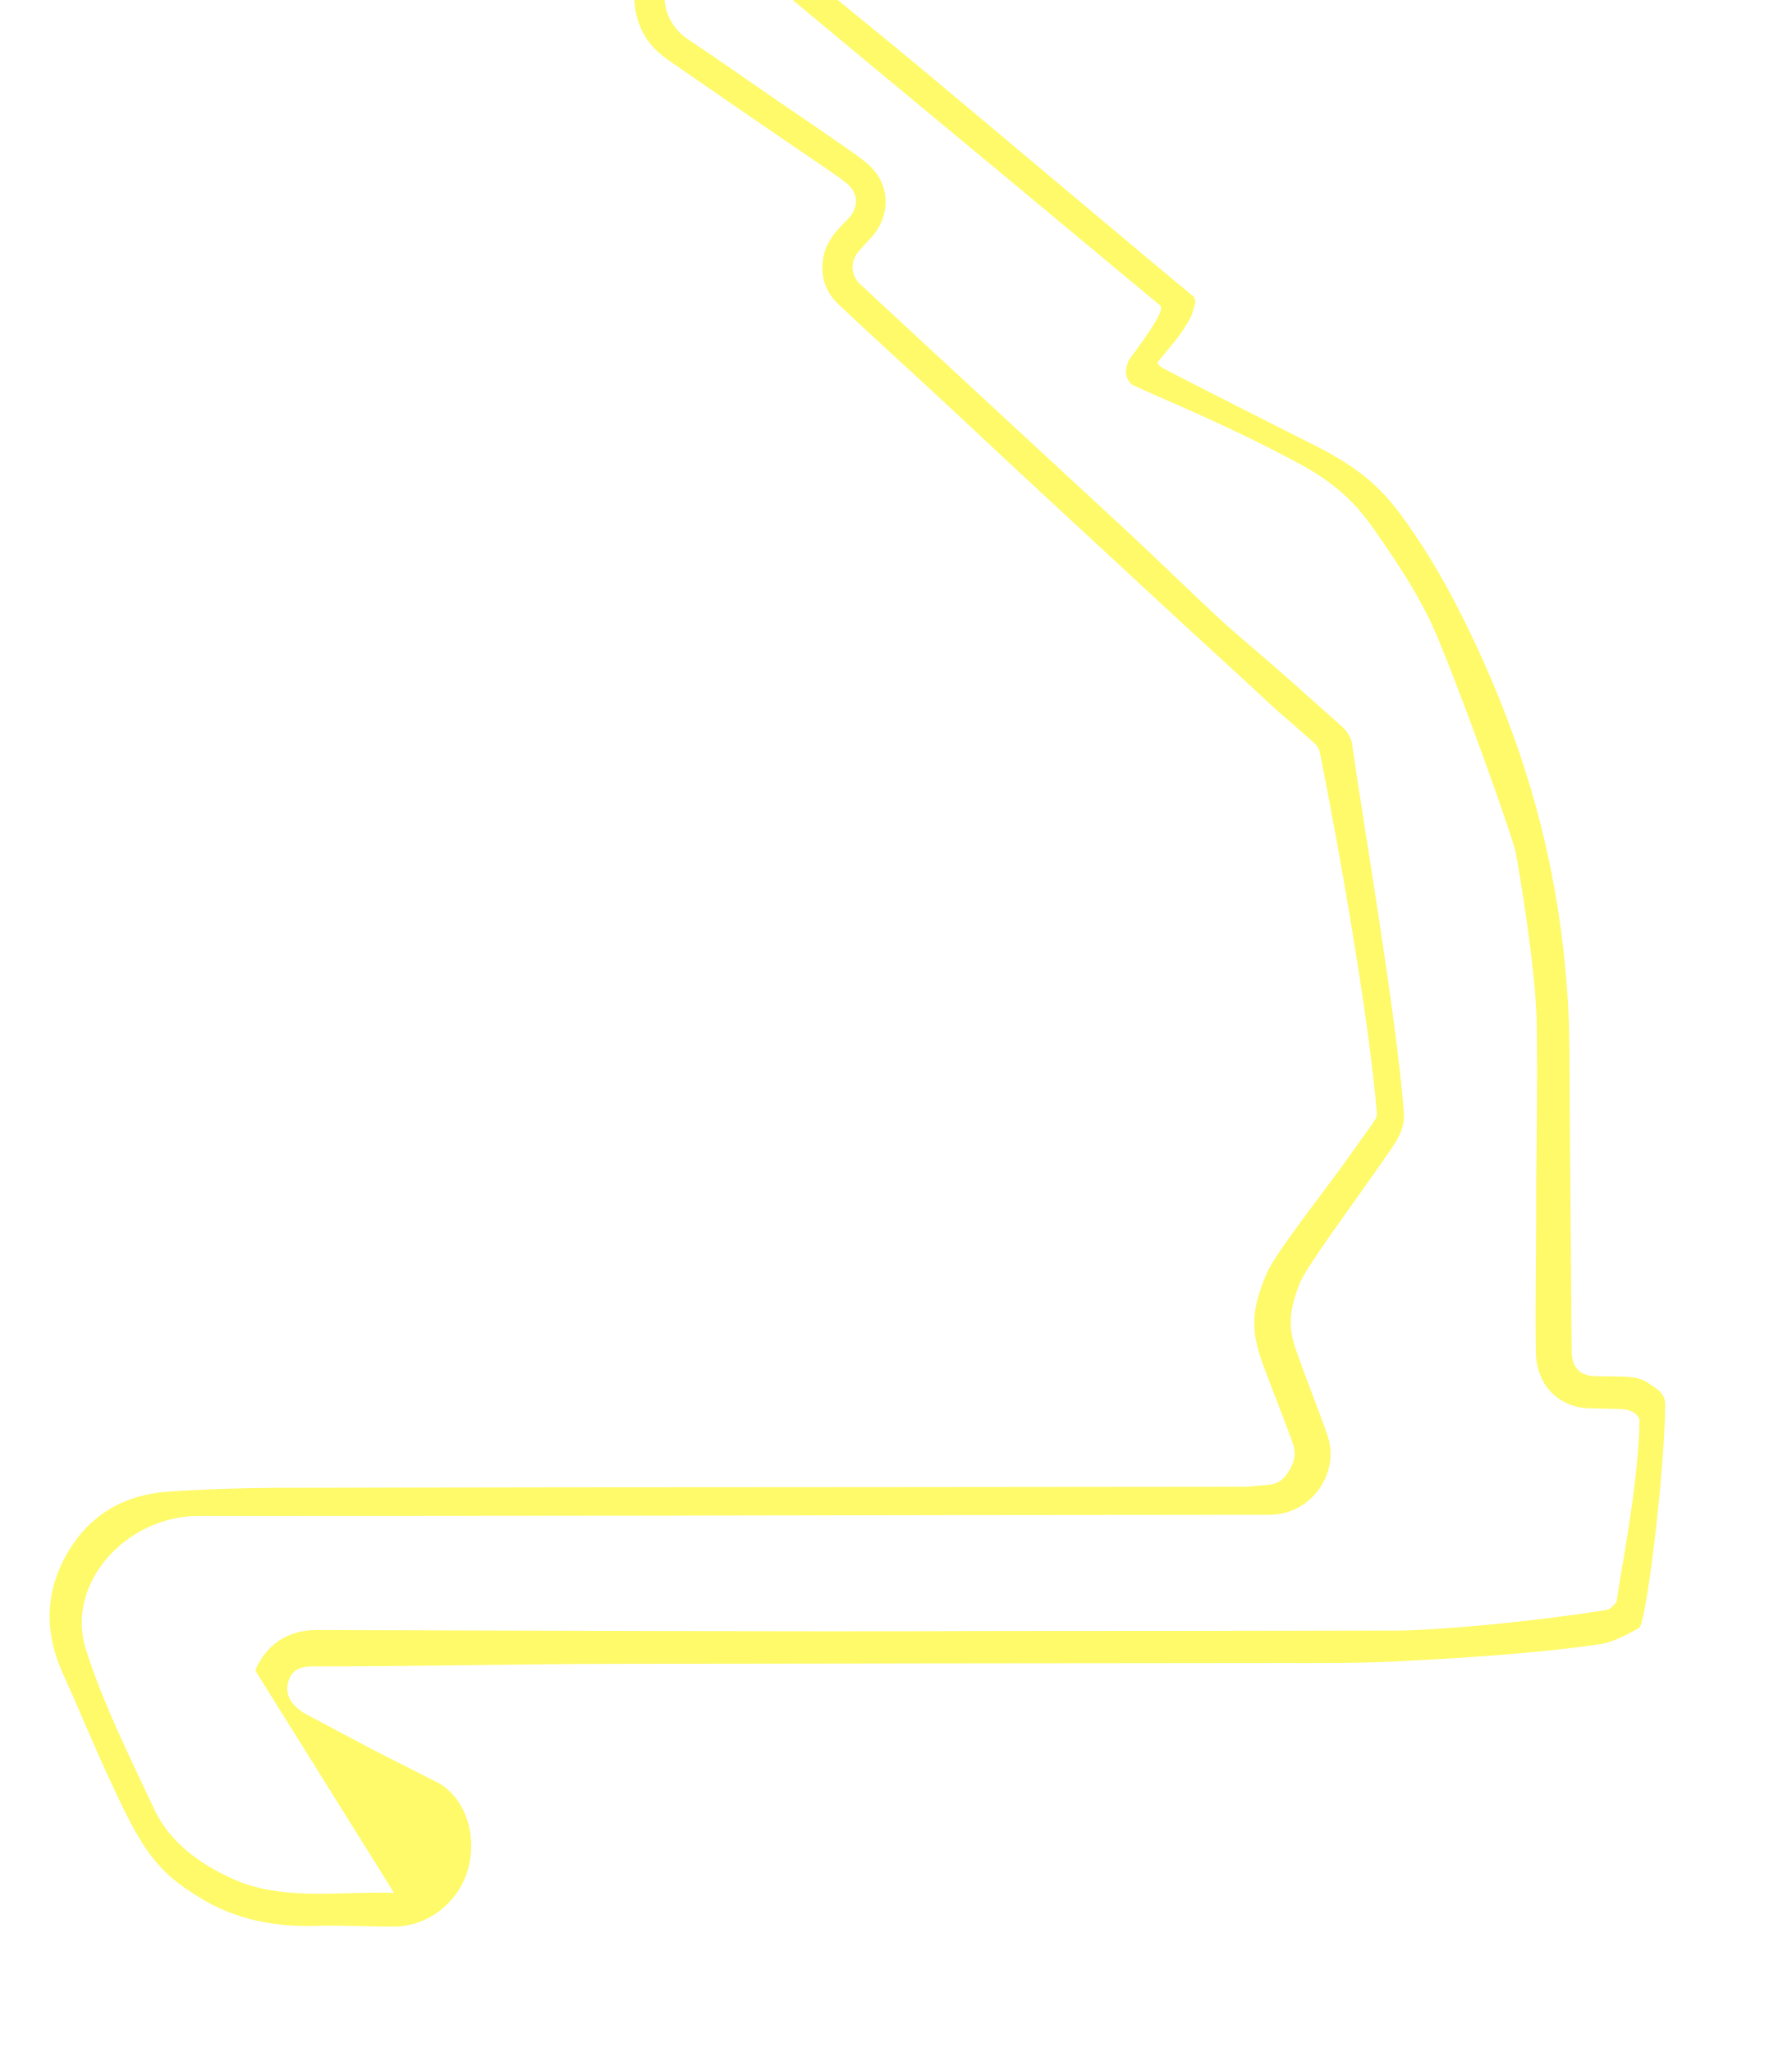
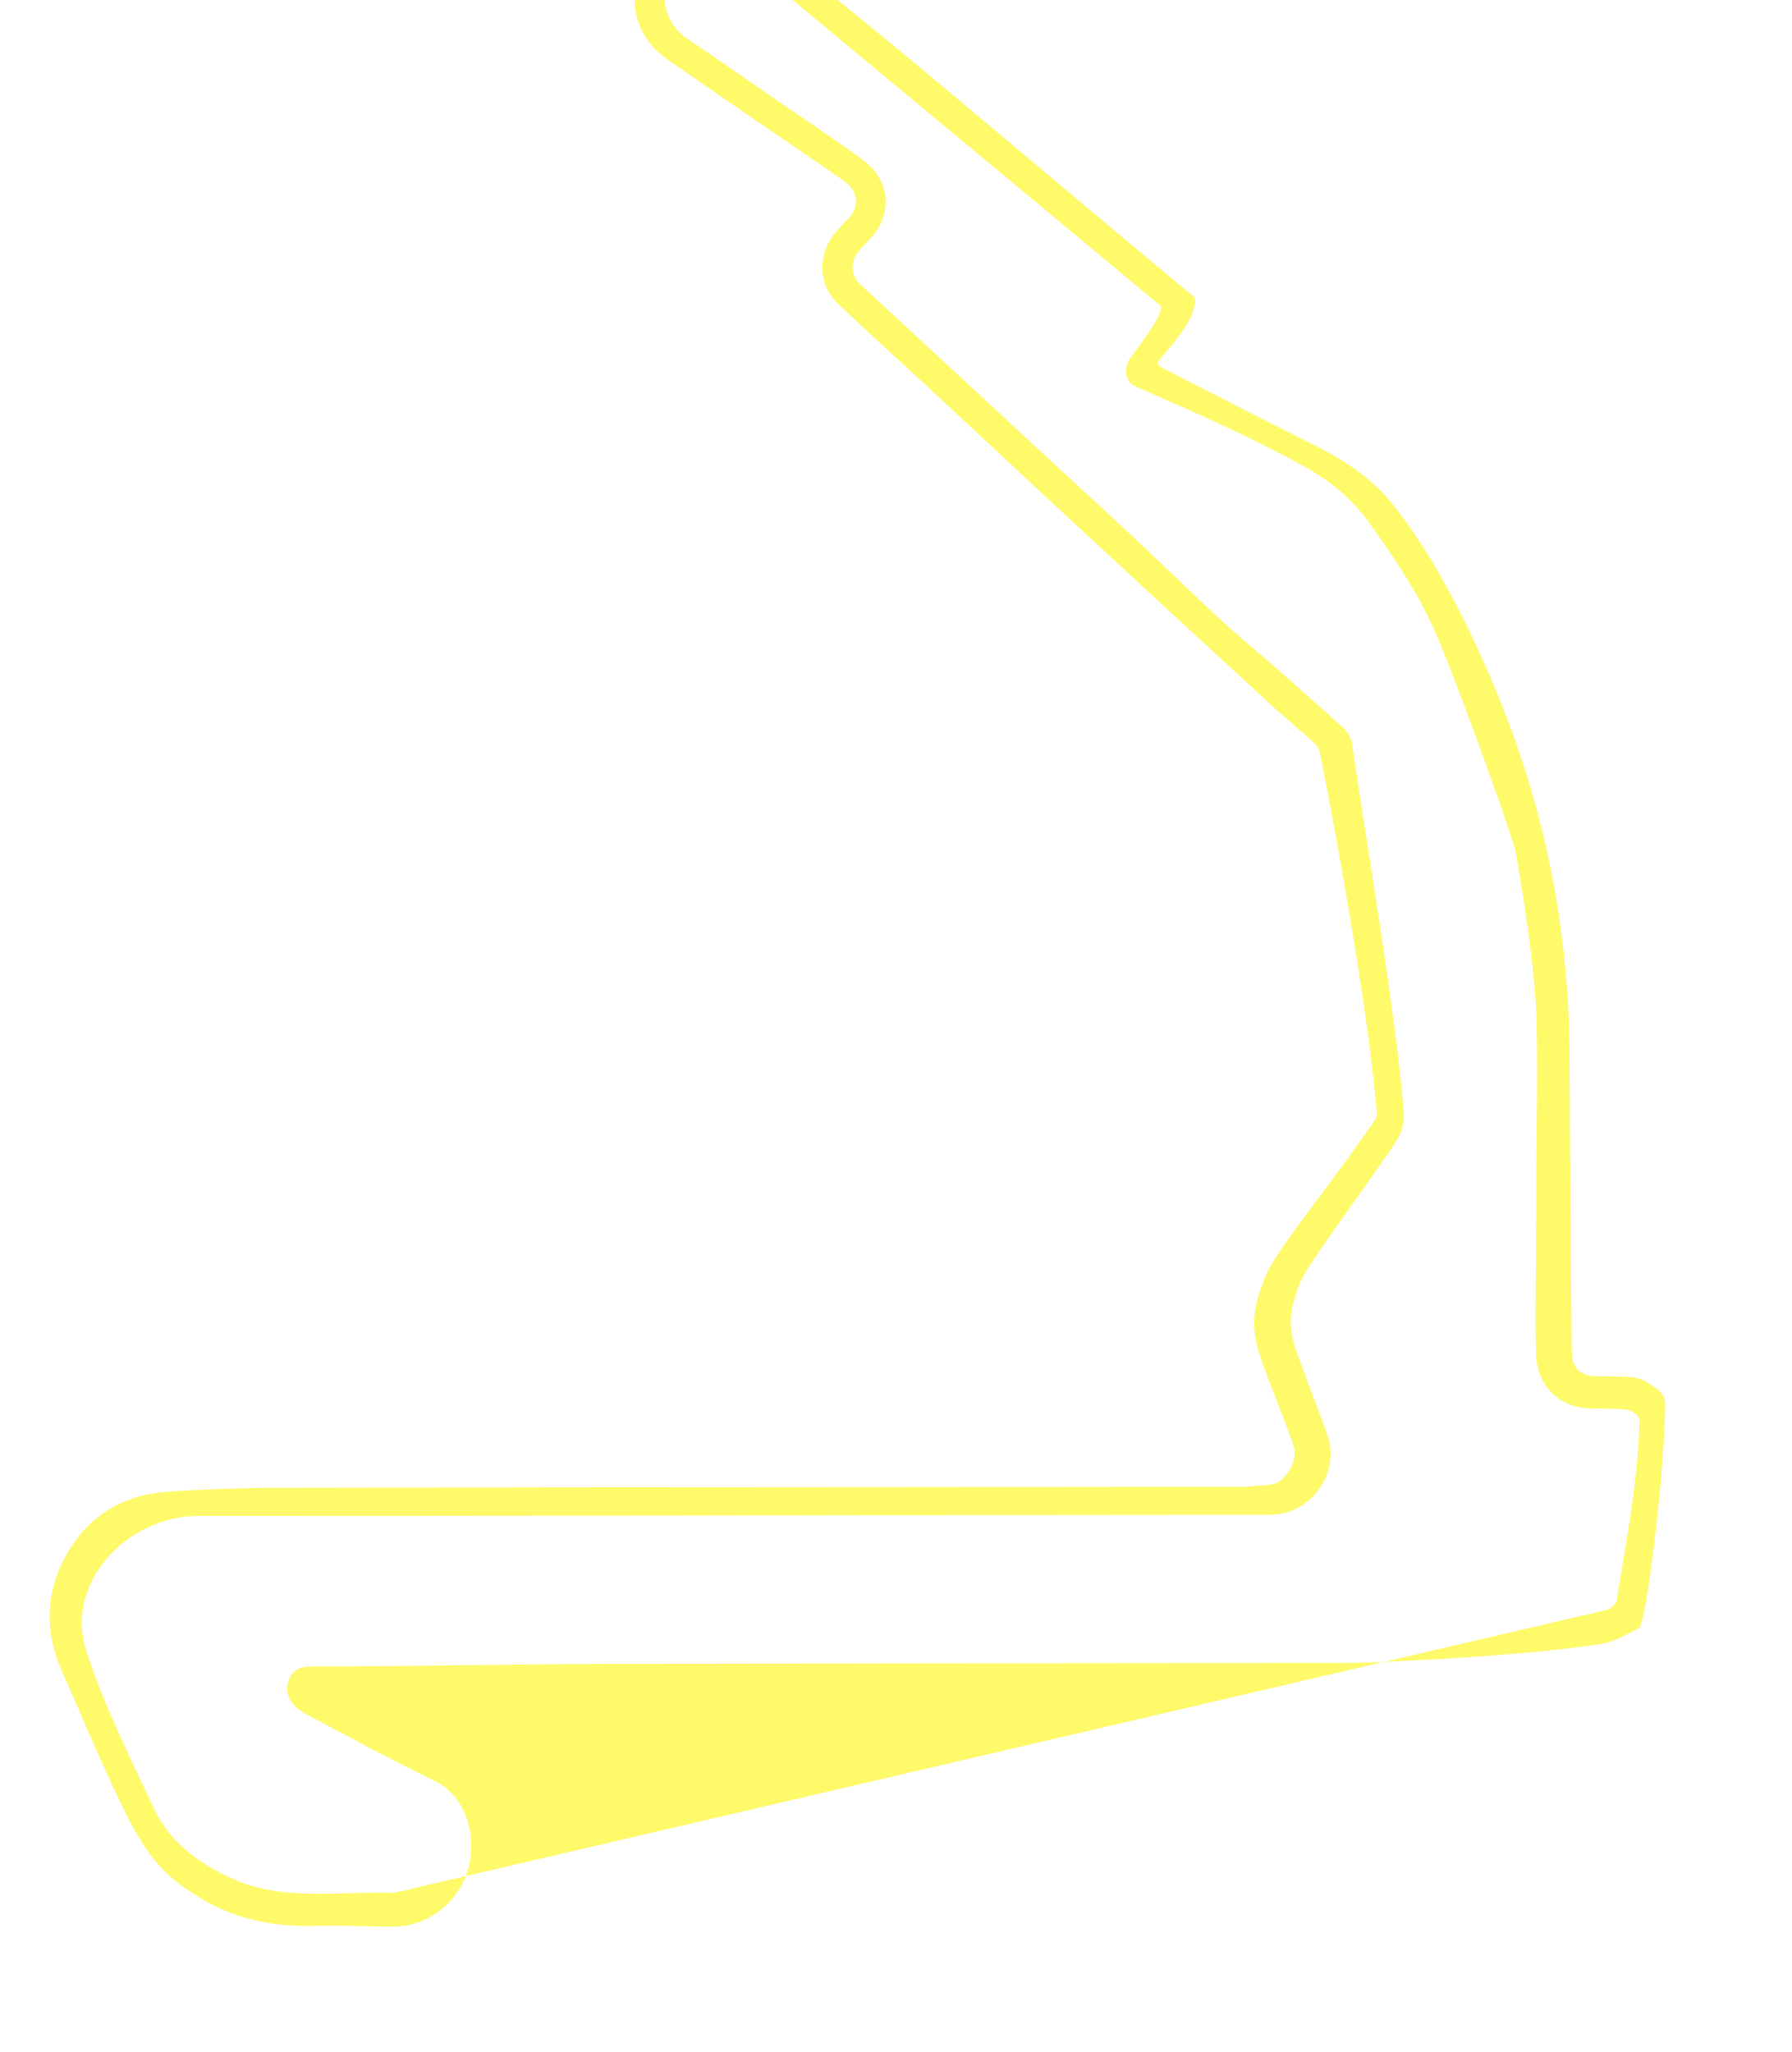
<svg xmlns="http://www.w3.org/2000/svg" width="230.373mm" height="263.863mm" viewBox="0 0 230.373 263.863" version="1.1" id="svg1" xml:space="preserve">
  <defs id="defs1" />
  <g id="layer1" transform="translate(58.30594,94.57387)">
-     <path id="path1" d="m -7.644,148.823 c -6.516,-0.214 -13.374,0.972 -19.628,-1.331 -4.68,-1.889 -9.068,-4.85 -11.197,-9.41 -3.029,-6.489 -6.492,-13.367 -8.771,-20.479 -2.755,-8.599 5.226,-17.239 14.425,-17.242 8.596,-0.003 17.192,-7.6e-4 25.788,-0.007 11.883,-0.009 23.765,-0.019 35.648,-0.037 11.56,-0.017 23.121,-0.049 34.681,-0.065 13.878,-0.019 27.755,-0.027 41.632,-0.042 5.345,-0.006 9.181,-5.362 7.39,-10.38 -1.293,-3.623 -2.734,-7.194 -4.003,-10.825 -1.125,-3.219 -0.74,-5.297 0.449,-8.479 0.797,-2.133 6.832,-10.185 11.194,-16.487 1.298,-1.876 2.405,-3.34 2.223,-5.63 -1.037,-12.999 -5.019,-35.832 -6.694,-47.602 -0.12,-0.38 -0.399,-0.995 -0.728,-1.408 -0.418,-0.525 -2.885,-2.609 -5.971,-5.397 -3.659,-3.305 -8.135,-7.003 -10.001,-8.73 -4.382,-4.053 -8.236,-7.877 -12.615,-11.933 -3.629,-3.361 -7.267,-6.713 -10.897,-10.072 -4.402,-4.073 -8.802,-8.149 -13.202,-12.224 -3.262,-3.021 -6.533,-6.033 -9.782,-9.068 -1.264,-1.181 -1.313,-2.944 -0.168,-4.265 0.46,-0.531 0.934,-1.053 1.422,-1.559 2.337,-2.422 2.739,-5.961 0.695,-8.6 -0.921,-1.19 -2.289,-2.068 -3.547,-2.956 -3.182,-2.247 -6.418,-4.415 -9.629,-6.621 -3.645,-2.504 -7.255,-5.059 -10.936,-7.509 -3.087,-2.055 -3.983,-6.175 -1.863,-9.102 2.125,-2.934 6.327,-3.426 9.197,-1.048 4.661,3.862 9.303,7.746 13.959,11.614 7.131,5.925 14.266,11.846 21.401,17.766 1.315,1.092 17.439,14.514 18.046,15.027 0.852,0.719 -3.489,6.139 -4.024,7.006 -0.12,0.194 -0.448,1.078 -0.369,1.745 0.093,0.782 0.623,1.353 0.875,1.472 4.049,1.915 11.948,4.997 21.511,10.177 4.833,2.618 7.235,5.198 9.308,8.121 4.088,5.766 6.599,9.929 8.371,14.192 3.954,9.513 9.786,26.21 10.023,27.527 0.586,3.258 2.564,14.937 2.704,21.962 0.167,8.418 -0.095,16.621 -0.069,25.042 0.018,5.78 -0.169,11.951 -0.021,17.678 0.036,1.399 0.555,3.005 1.382,4.134 1.134,1.549 3.103,2.694 5.443,2.741 1.29,0.026 2.756,0.066 4.046,0.1 1.072,0.029 1.495,0.31 1.905,0.581 0.208,0.138 0.537,0.579 0.533,0.87 -0.107,8.145 -2.446,19.56 -2.948,23.327 0,0 -0.655,0.936 -1.233,1.034 -3.329,0.566 -15.377,2.268 -26.193,2.669 -17.456,0.045 -34.916,0.043 -52.374,0.058 -29.116,0.107 -58.232,-0.055 -87.348,-0.128 -3.59,-0.006 -6.436,1.777 -7.888,5.192 m 15.056,10.155 c -2.854,-1.518 -5.525,-2.945 -8.382,-4.459 -1.729,-0.916 -2.887,-2.302 -2.473,-4.04 0.375,-1.571 1.335,-2.171 3.189,-2.169 12.528,0.016 27.115,-0.328 39.643,-0.332 13.585,-0.004 27.17,-0.042 40.755,-0.06 14.553,-0.019 29.106,-0.036 43.659,-0.047 4.987,-0.004 10.015,0.047 15,-0.194 12.612,-0.61 21.192,-1.42 26.712,-2.265 1.857,-0.284 4.992,-2.198 4.77,-2.043 0.873,-0.404 3.245,-19.361 3.364,-28.67 0.02,-1.588 -1.21,-2.15 -1.924,-2.655 -0.977,-0.69 -1.739,-0.985 -3.89,-1.007 -1.027,-0.011 -2.054,-0.03 -3.082,-0.044 -2.053,-0.03 -3.107,-1.084 -3.129,-3.165 -0.036,-3.491 -0.059,-6.983 -0.085,-10.475 -0.069,-9.154 -0.167,-18.307 -0.196,-27.461 -0.027,-8.544 -0.897,-16.992 -2.669,-25.348 -1.322,-6.23 -3.152,-12.351 -5.413,-18.258 -1.291,-3.373 -2.671,-6.634 -4.233,-9.936 -3.261,-6.895 -6.004,-11.412 -8.646,-15.123 -2.608,-3.664 -5.091,-6.546 -11.745,-9.9 -4.586,-2.312 -15.18,-7.653 -19.722,-10.029 -0.227,-0.119 -0.474,-0.462 -0.564,-0.66 0,0 0.984,-1.237 2.061,-2.503 0.897,-1.055 1.793,-2.463 2.29,-3.452 0.1,-0.199 0.346,-1.064 0.491,-1.565 0.102,-0.352 -0.072,-0.867 -0.194,-0.967 -4.955,-4.05 -28.443,-23.859 -35.598,-29.802 -6.48,-5.382 -13.442,-10.966 -19.946,-16.319 -3.836,-3.158 -9.603,-2.967 -13.179,0.348 -2.642,2.45 -3.681,6.056 -2.948,9.4 0.277,1.263 0.793,2.491 1.598,3.592 1.014,1.385 2.427,2.316 3.806,3.263 3.284,2.253 6.416,4.429 9.699,6.684 3.21,2.206 6.604,4.505 9.814,6.711 0.771,0.53 1.474,1.012 2.195,1.606 1.543,1.271 1.522,3.184 0.081,4.61 -1.306,1.292 -2.543,2.586 -3.009,4.415 -0.627,2.459 -0.008,4.752 1.817,6.48 3.675,3.481 7.468,6.912 11.184,10.349 5.498,5.086 10.661,9.97 16.161,15.054 5.887,5.441 11.155,10.334 17.042,15.774 3.424,3.164 8.174,7.478 11.479,10.575 0.935,0.876 2.112,1.805 2.901,2.544 0.704,0.66 1.745,1.489 2.471,2.192 0.133,0.129 0.242,0.259 0.332,0.386 0.202,0.287 0.301,0.554 0.338,0.739 2.515,12.577 6.326,34.187 7.335,46.44 0.03,0.369 -0.149,0.682 -0.363,1.011 -0.169,0.259 -0.348,0.534 -0.55,0.809 -0.667,0.908 -1.369,1.907 -2.058,2.891 -3.379,4.825 -10.127,13.223 -11.277,16.04 -1.805,4.421 -2.079,6.905 -0.419,11.473 1.273,3.506 2.634,6.75 3.877,10.266 0.6,1.697 -0.142,3.063 -0.935,4.088 -0.549,0.711 -1.276,1.162 -2.521,1.218 -1.113,0.05 -1.733,0.215 -2.848,0.216 -15.785,0.018 -31.57,0.037 -47.355,0.05 -13.086,0.011 -26.172,0.012 -39.257,0.026 -12.527,0.013 -25.055,0.031 -37.582,0.06 -4.107,0.009 -10.289,0.204 -14.373,0.519 -4.996,0.385 -9.226,2.587 -12.043,6.81 -3.477,5.212 -3.843,10.801 -1.26,16.51 2.117,4.679 4.128,9.634 6.313,14.279 1.469,3.122 3.184,6.91 5.413,9.668 1.766,2.185 3.415,3.367 5.801,4.858 4.678,2.923 9.8,3.857 15.241,3.689 3.337,-0.104 6.683,0.121 10.023,0.081 4.066,-0.049 7.844,-2.934 9.158,-6.846 1.315,-3.916 0.373,-8.573 -2.792,-11.049 -0.366,-0.286 -0.804,-0.59 -1.384,-0.832 z" style="fill:#fffa69;fill-opacity:1;fill-rule:nonzero;stroke:none;stroke-width:0.353" />
+     <path id="path1" d="m -7.644,148.823 c -6.516,-0.214 -13.374,0.972 -19.628,-1.331 -4.68,-1.889 -9.068,-4.85 -11.197,-9.41 -3.029,-6.489 -6.492,-13.367 -8.771,-20.479 -2.755,-8.599 5.226,-17.239 14.425,-17.242 8.596,-0.003 17.192,-7.6e-4 25.788,-0.007 11.883,-0.009 23.765,-0.019 35.648,-0.037 11.56,-0.017 23.121,-0.049 34.681,-0.065 13.878,-0.019 27.755,-0.027 41.632,-0.042 5.345,-0.006 9.181,-5.362 7.39,-10.38 -1.293,-3.623 -2.734,-7.194 -4.003,-10.825 -1.125,-3.219 -0.74,-5.297 0.449,-8.479 0.797,-2.133 6.832,-10.185 11.194,-16.487 1.298,-1.876 2.405,-3.34 2.223,-5.63 -1.037,-12.999 -5.019,-35.832 -6.694,-47.602 -0.12,-0.38 -0.399,-0.995 -0.728,-1.408 -0.418,-0.525 -2.885,-2.609 -5.971,-5.397 -3.659,-3.305 -8.135,-7.003 -10.001,-8.73 -4.382,-4.053 -8.236,-7.877 -12.615,-11.933 -3.629,-3.361 -7.267,-6.713 -10.897,-10.072 -4.402,-4.073 -8.802,-8.149 -13.202,-12.224 -3.262,-3.021 -6.533,-6.033 -9.782,-9.068 -1.264,-1.181 -1.313,-2.944 -0.168,-4.265 0.46,-0.531 0.934,-1.053 1.422,-1.559 2.337,-2.422 2.739,-5.961 0.695,-8.6 -0.921,-1.19 -2.289,-2.068 -3.547,-2.956 -3.182,-2.247 -6.418,-4.415 -9.629,-6.621 -3.645,-2.504 -7.255,-5.059 -10.936,-7.509 -3.087,-2.055 -3.983,-6.175 -1.863,-9.102 2.125,-2.934 6.327,-3.426 9.197,-1.048 4.661,3.862 9.303,7.746 13.959,11.614 7.131,5.925 14.266,11.846 21.401,17.766 1.315,1.092 17.439,14.514 18.046,15.027 0.852,0.719 -3.489,6.139 -4.024,7.006 -0.12,0.194 -0.448,1.078 -0.369,1.745 0.093,0.782 0.623,1.353 0.875,1.472 4.049,1.915 11.948,4.997 21.511,10.177 4.833,2.618 7.235,5.198 9.308,8.121 4.088,5.766 6.599,9.929 8.371,14.192 3.954,9.513 9.786,26.21 10.023,27.527 0.586,3.258 2.564,14.937 2.704,21.962 0.167,8.418 -0.095,16.621 -0.069,25.042 0.018,5.78 -0.169,11.951 -0.021,17.678 0.036,1.399 0.555,3.005 1.382,4.134 1.134,1.549 3.103,2.694 5.443,2.741 1.29,0.026 2.756,0.066 4.046,0.1 1.072,0.029 1.495,0.31 1.905,0.581 0.208,0.138 0.537,0.579 0.533,0.87 -0.107,8.145 -2.446,19.56 -2.948,23.327 0,0 -0.655,0.936 -1.233,1.034 m -158.746,17.946 c -2.854,-1.518 -5.525,-2.945 -8.382,-4.459 -1.729,-0.916 -2.887,-2.302 -2.473,-4.04 0.375,-1.571 1.335,-2.171 3.189,-2.169 12.528,0.016 27.115,-0.328 39.643,-0.332 13.585,-0.004 27.17,-0.042 40.755,-0.06 14.553,-0.019 29.106,-0.036 43.659,-0.047 4.987,-0.004 10.015,0.047 15,-0.194 12.612,-0.61 21.192,-1.42 26.712,-2.265 1.857,-0.284 4.992,-2.198 4.77,-2.043 0.873,-0.404 3.245,-19.361 3.364,-28.67 0.02,-1.588 -1.21,-2.15 -1.924,-2.655 -0.977,-0.69 -1.739,-0.985 -3.89,-1.007 -1.027,-0.011 -2.054,-0.03 -3.082,-0.044 -2.053,-0.03 -3.107,-1.084 -3.129,-3.165 -0.036,-3.491 -0.059,-6.983 -0.085,-10.475 -0.069,-9.154 -0.167,-18.307 -0.196,-27.461 -0.027,-8.544 -0.897,-16.992 -2.669,-25.348 -1.322,-6.23 -3.152,-12.351 -5.413,-18.258 -1.291,-3.373 -2.671,-6.634 -4.233,-9.936 -3.261,-6.895 -6.004,-11.412 -8.646,-15.123 -2.608,-3.664 -5.091,-6.546 -11.745,-9.9 -4.586,-2.312 -15.18,-7.653 -19.722,-10.029 -0.227,-0.119 -0.474,-0.462 -0.564,-0.66 0,0 0.984,-1.237 2.061,-2.503 0.897,-1.055 1.793,-2.463 2.29,-3.452 0.1,-0.199 0.346,-1.064 0.491,-1.565 0.102,-0.352 -0.072,-0.867 -0.194,-0.967 -4.955,-4.05 -28.443,-23.859 -35.598,-29.802 -6.48,-5.382 -13.442,-10.966 -19.946,-16.319 -3.836,-3.158 -9.603,-2.967 -13.179,0.348 -2.642,2.45 -3.681,6.056 -2.948,9.4 0.277,1.263 0.793,2.491 1.598,3.592 1.014,1.385 2.427,2.316 3.806,3.263 3.284,2.253 6.416,4.429 9.699,6.684 3.21,2.206 6.604,4.505 9.814,6.711 0.771,0.53 1.474,1.012 2.195,1.606 1.543,1.271 1.522,3.184 0.081,4.61 -1.306,1.292 -2.543,2.586 -3.009,4.415 -0.627,2.459 -0.008,4.752 1.817,6.48 3.675,3.481 7.468,6.912 11.184,10.349 5.498,5.086 10.661,9.97 16.161,15.054 5.887,5.441 11.155,10.334 17.042,15.774 3.424,3.164 8.174,7.478 11.479,10.575 0.935,0.876 2.112,1.805 2.901,2.544 0.704,0.66 1.745,1.489 2.471,2.192 0.133,0.129 0.242,0.259 0.332,0.386 0.202,0.287 0.301,0.554 0.338,0.739 2.515,12.577 6.326,34.187 7.335,46.44 0.03,0.369 -0.149,0.682 -0.363,1.011 -0.169,0.259 -0.348,0.534 -0.55,0.809 -0.667,0.908 -1.369,1.907 -2.058,2.891 -3.379,4.825 -10.127,13.223 -11.277,16.04 -1.805,4.421 -2.079,6.905 -0.419,11.473 1.273,3.506 2.634,6.75 3.877,10.266 0.6,1.697 -0.142,3.063 -0.935,4.088 -0.549,0.711 -1.276,1.162 -2.521,1.218 -1.113,0.05 -1.733,0.215 -2.848,0.216 -15.785,0.018 -31.57,0.037 -47.355,0.05 -13.086,0.011 -26.172,0.012 -39.257,0.026 -12.527,0.013 -25.055,0.031 -37.582,0.06 -4.107,0.009 -10.289,0.204 -14.373,0.519 -4.996,0.385 -9.226,2.587 -12.043,6.81 -3.477,5.212 -3.843,10.801 -1.26,16.51 2.117,4.679 4.128,9.634 6.313,14.279 1.469,3.122 3.184,6.91 5.413,9.668 1.766,2.185 3.415,3.367 5.801,4.858 4.678,2.923 9.8,3.857 15.241,3.689 3.337,-0.104 6.683,0.121 10.023,0.081 4.066,-0.049 7.844,-2.934 9.158,-6.846 1.315,-3.916 0.373,-8.573 -2.792,-11.049 -0.366,-0.286 -0.804,-0.59 -1.384,-0.832 z" style="fill:#fffa69;fill-opacity:1;fill-rule:nonzero;stroke:none;stroke-width:0.353" />
  </g>
</svg>
